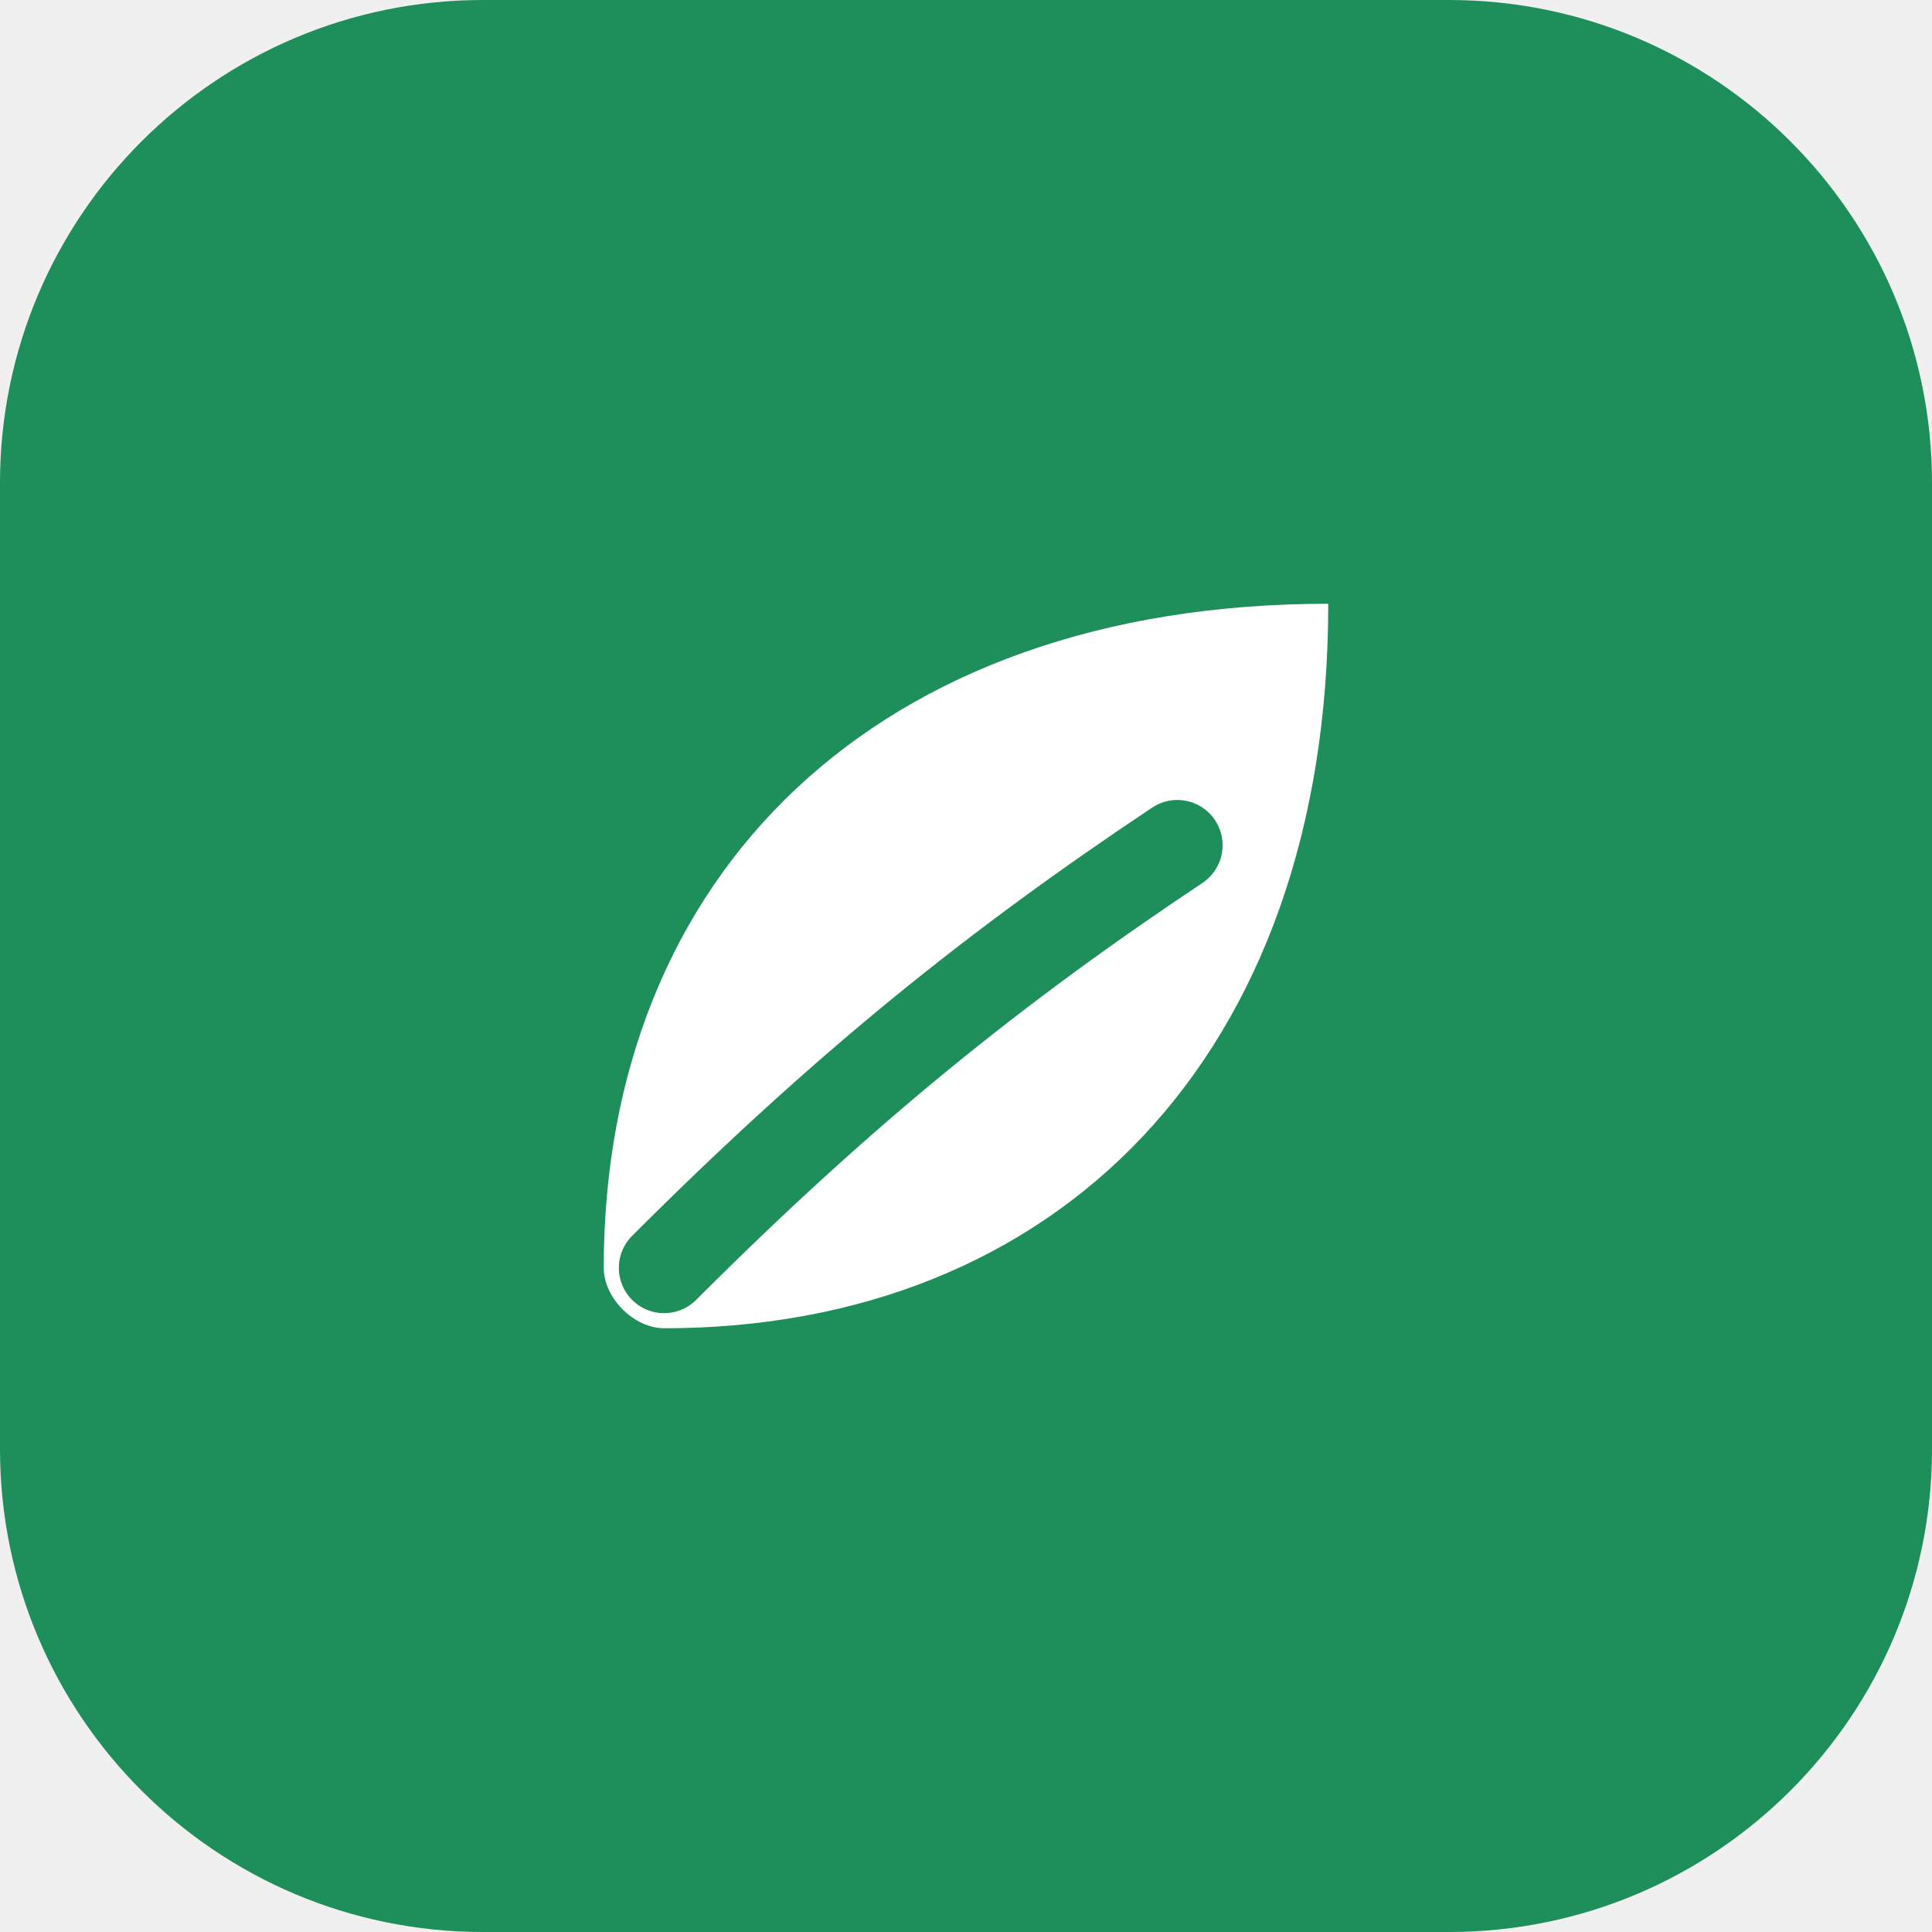
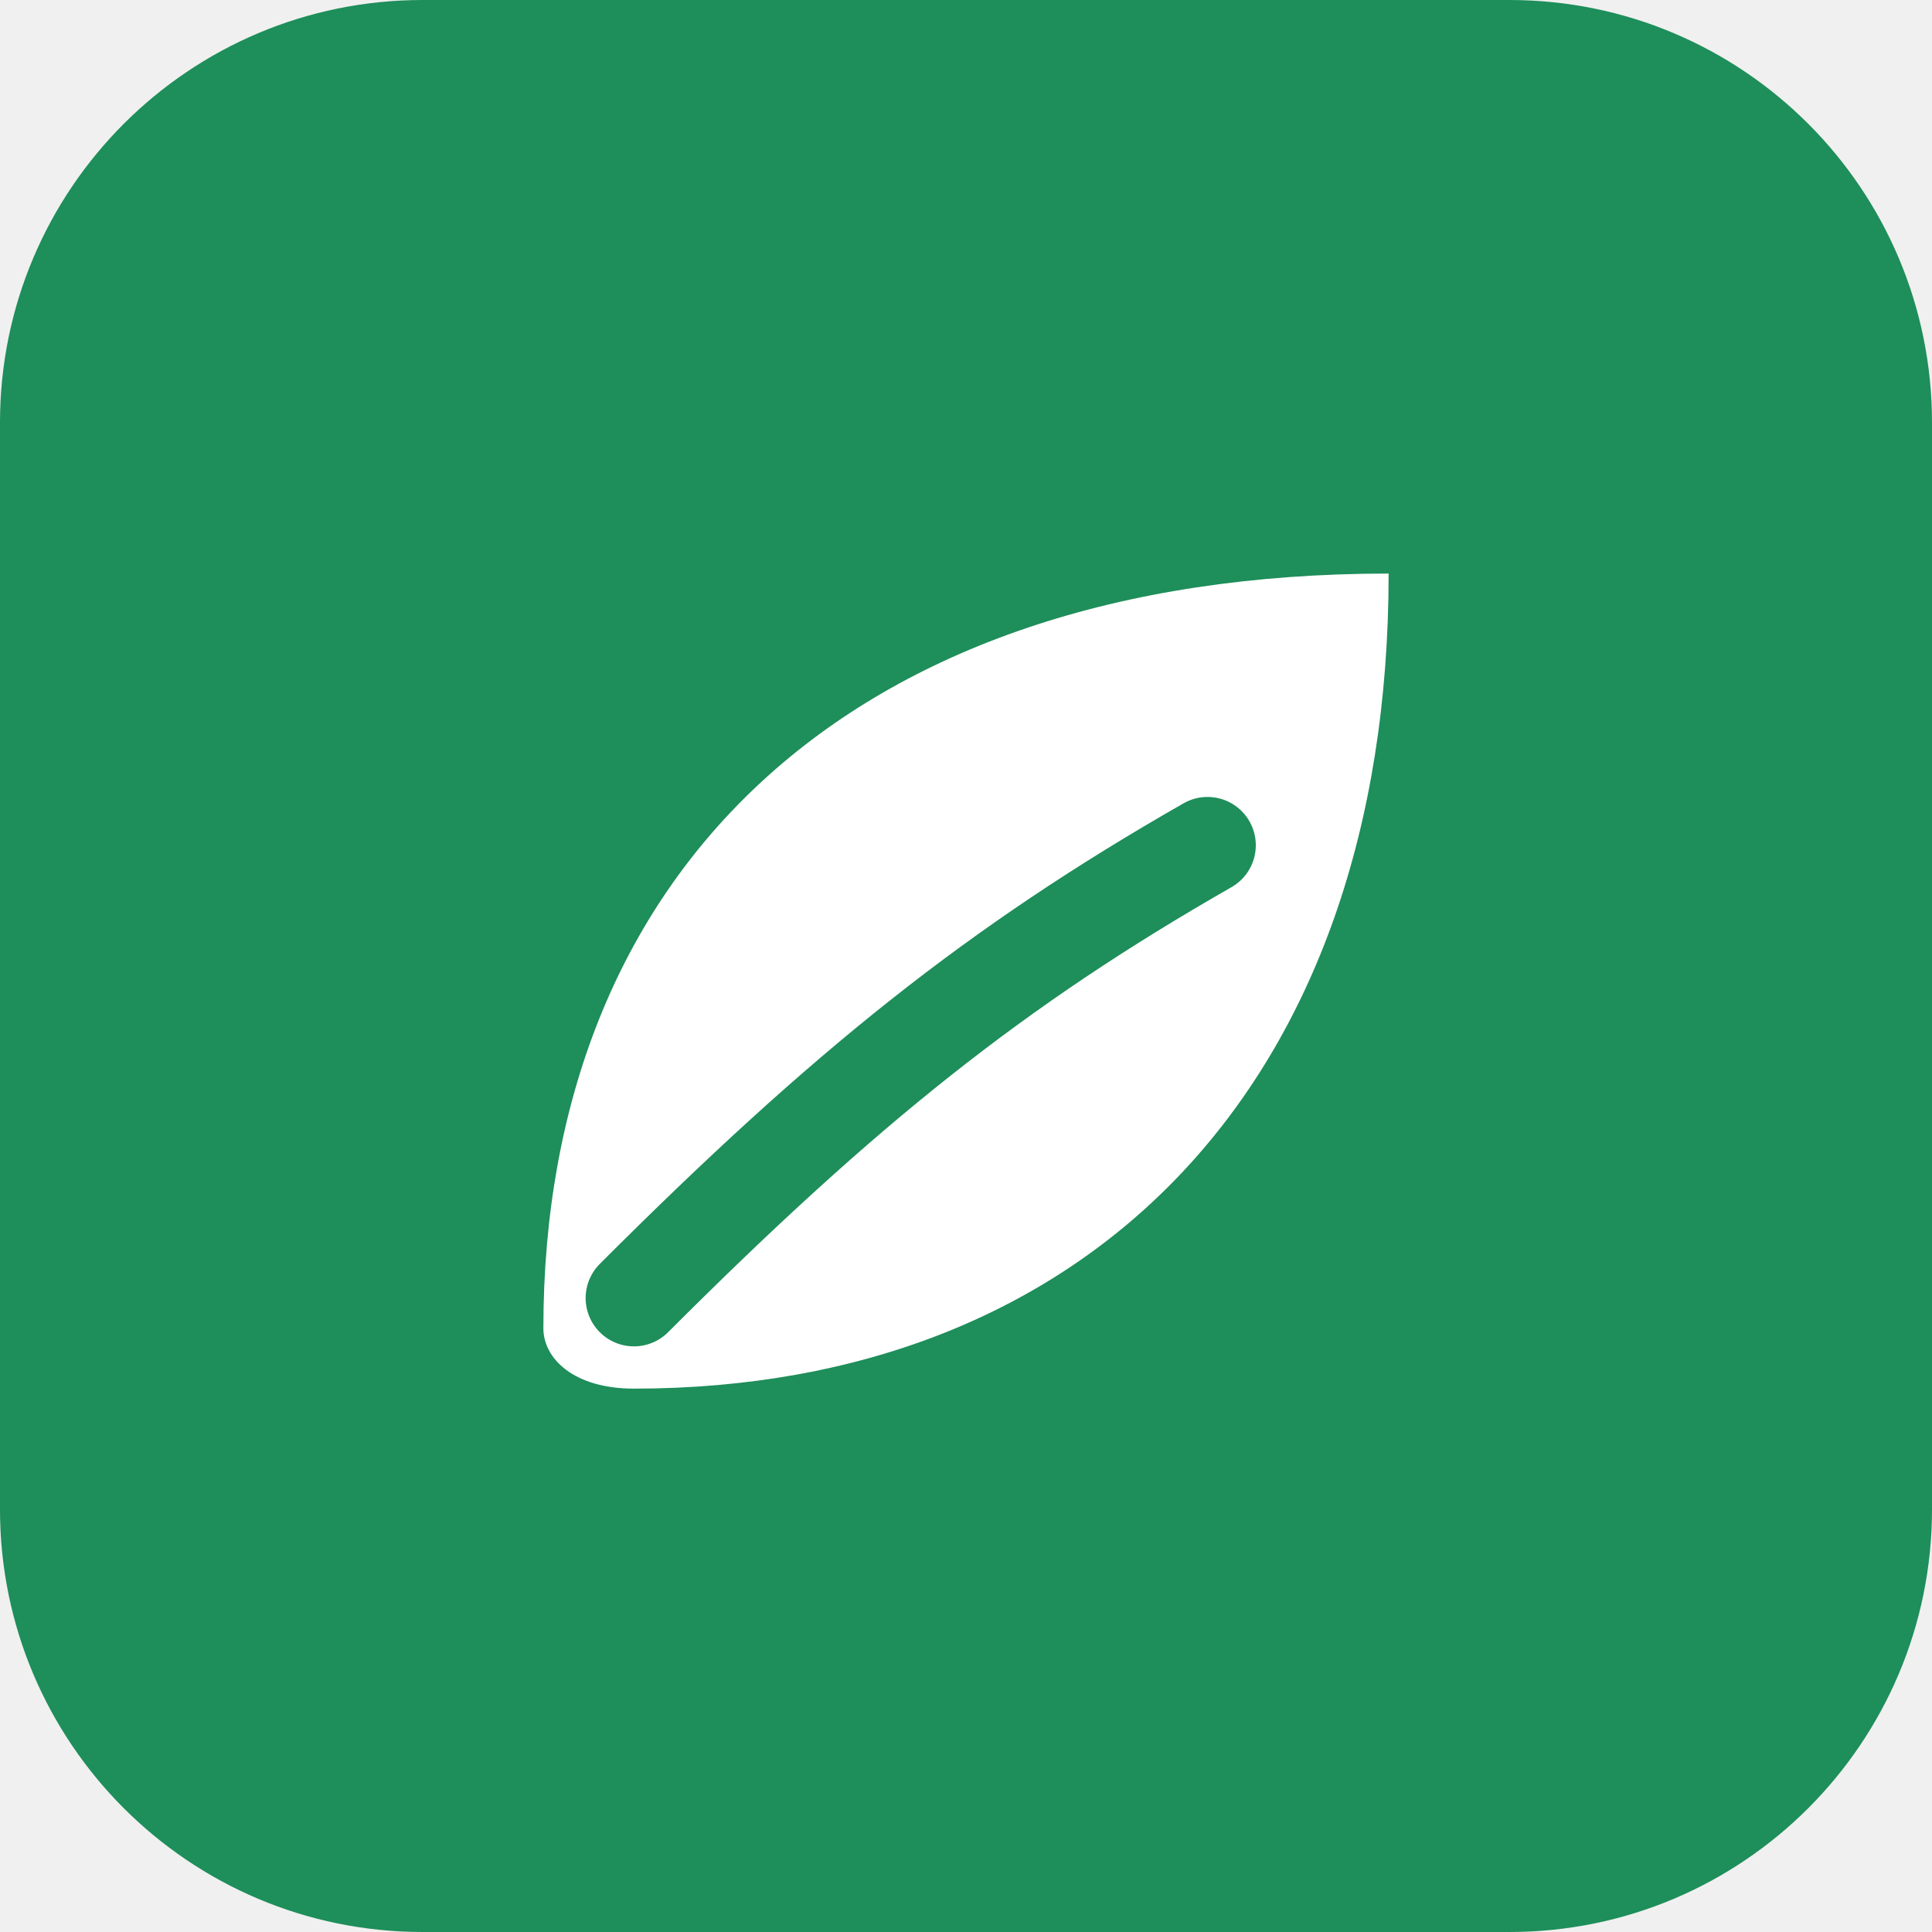
<svg xmlns="http://www.w3.org/2000/svg" viewBox="0 0 64 64">
-   <rect width="64" height="64" rx="16" fill="#1E8E5A" />
-   <path d="M20 42c0-13 9-22 24-22 0 15-9 24-22 24-1 0-2-1-2-2z" fill="#fff" />
-   <path d="M22 42c6-6 11-10 17-14" stroke="#1E8E5A" stroke-width="3" stroke-linecap="round" fill="none" />
+   <rect width="64" height="64" rx="14" fill="#1E8E5A" />
+   <g transform="translate(32 32) scale(1) translate(-32 -32)">
+     <path d="M18 44c0-15 10-25 28-25 0 17-10 27-25 27-2 0-3-1-3-2z" fill="#fff" />
+     <path d="M21 43c7-7 12-11 19-15" stroke="#1E8E5A" stroke-width="3.2" stroke-linecap="round" fill="none" />
+   </g>
</svg>
